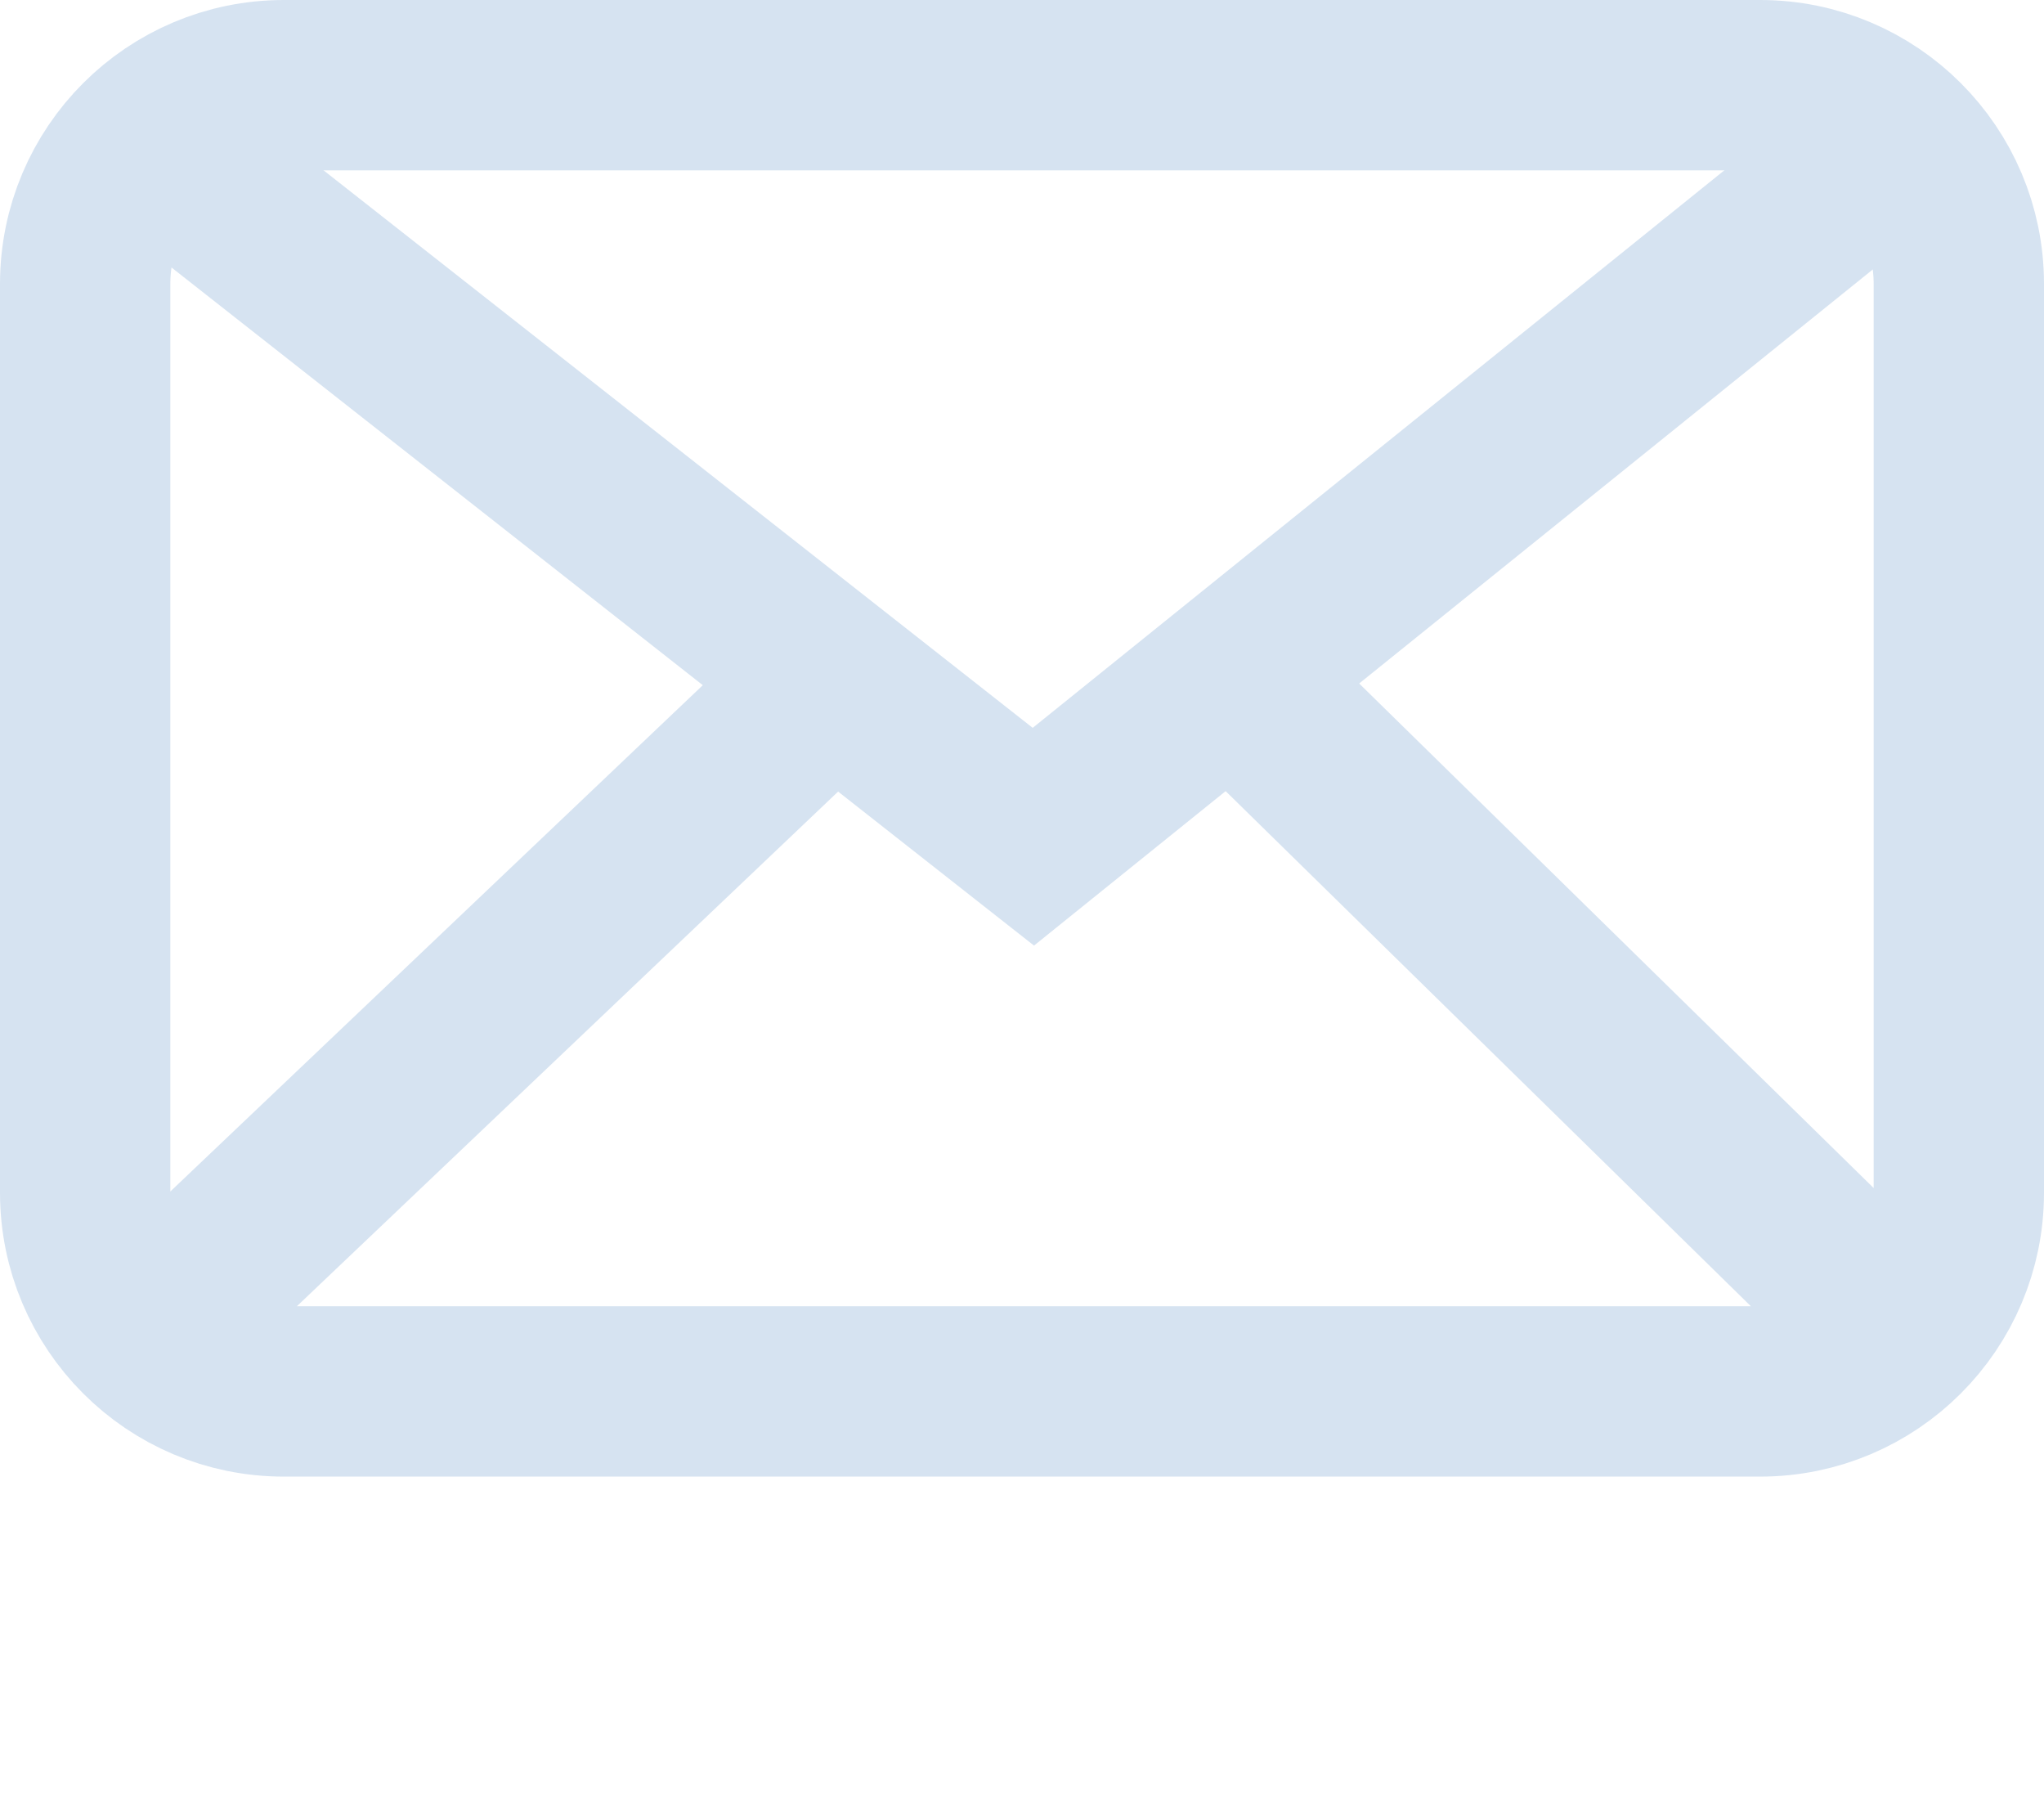
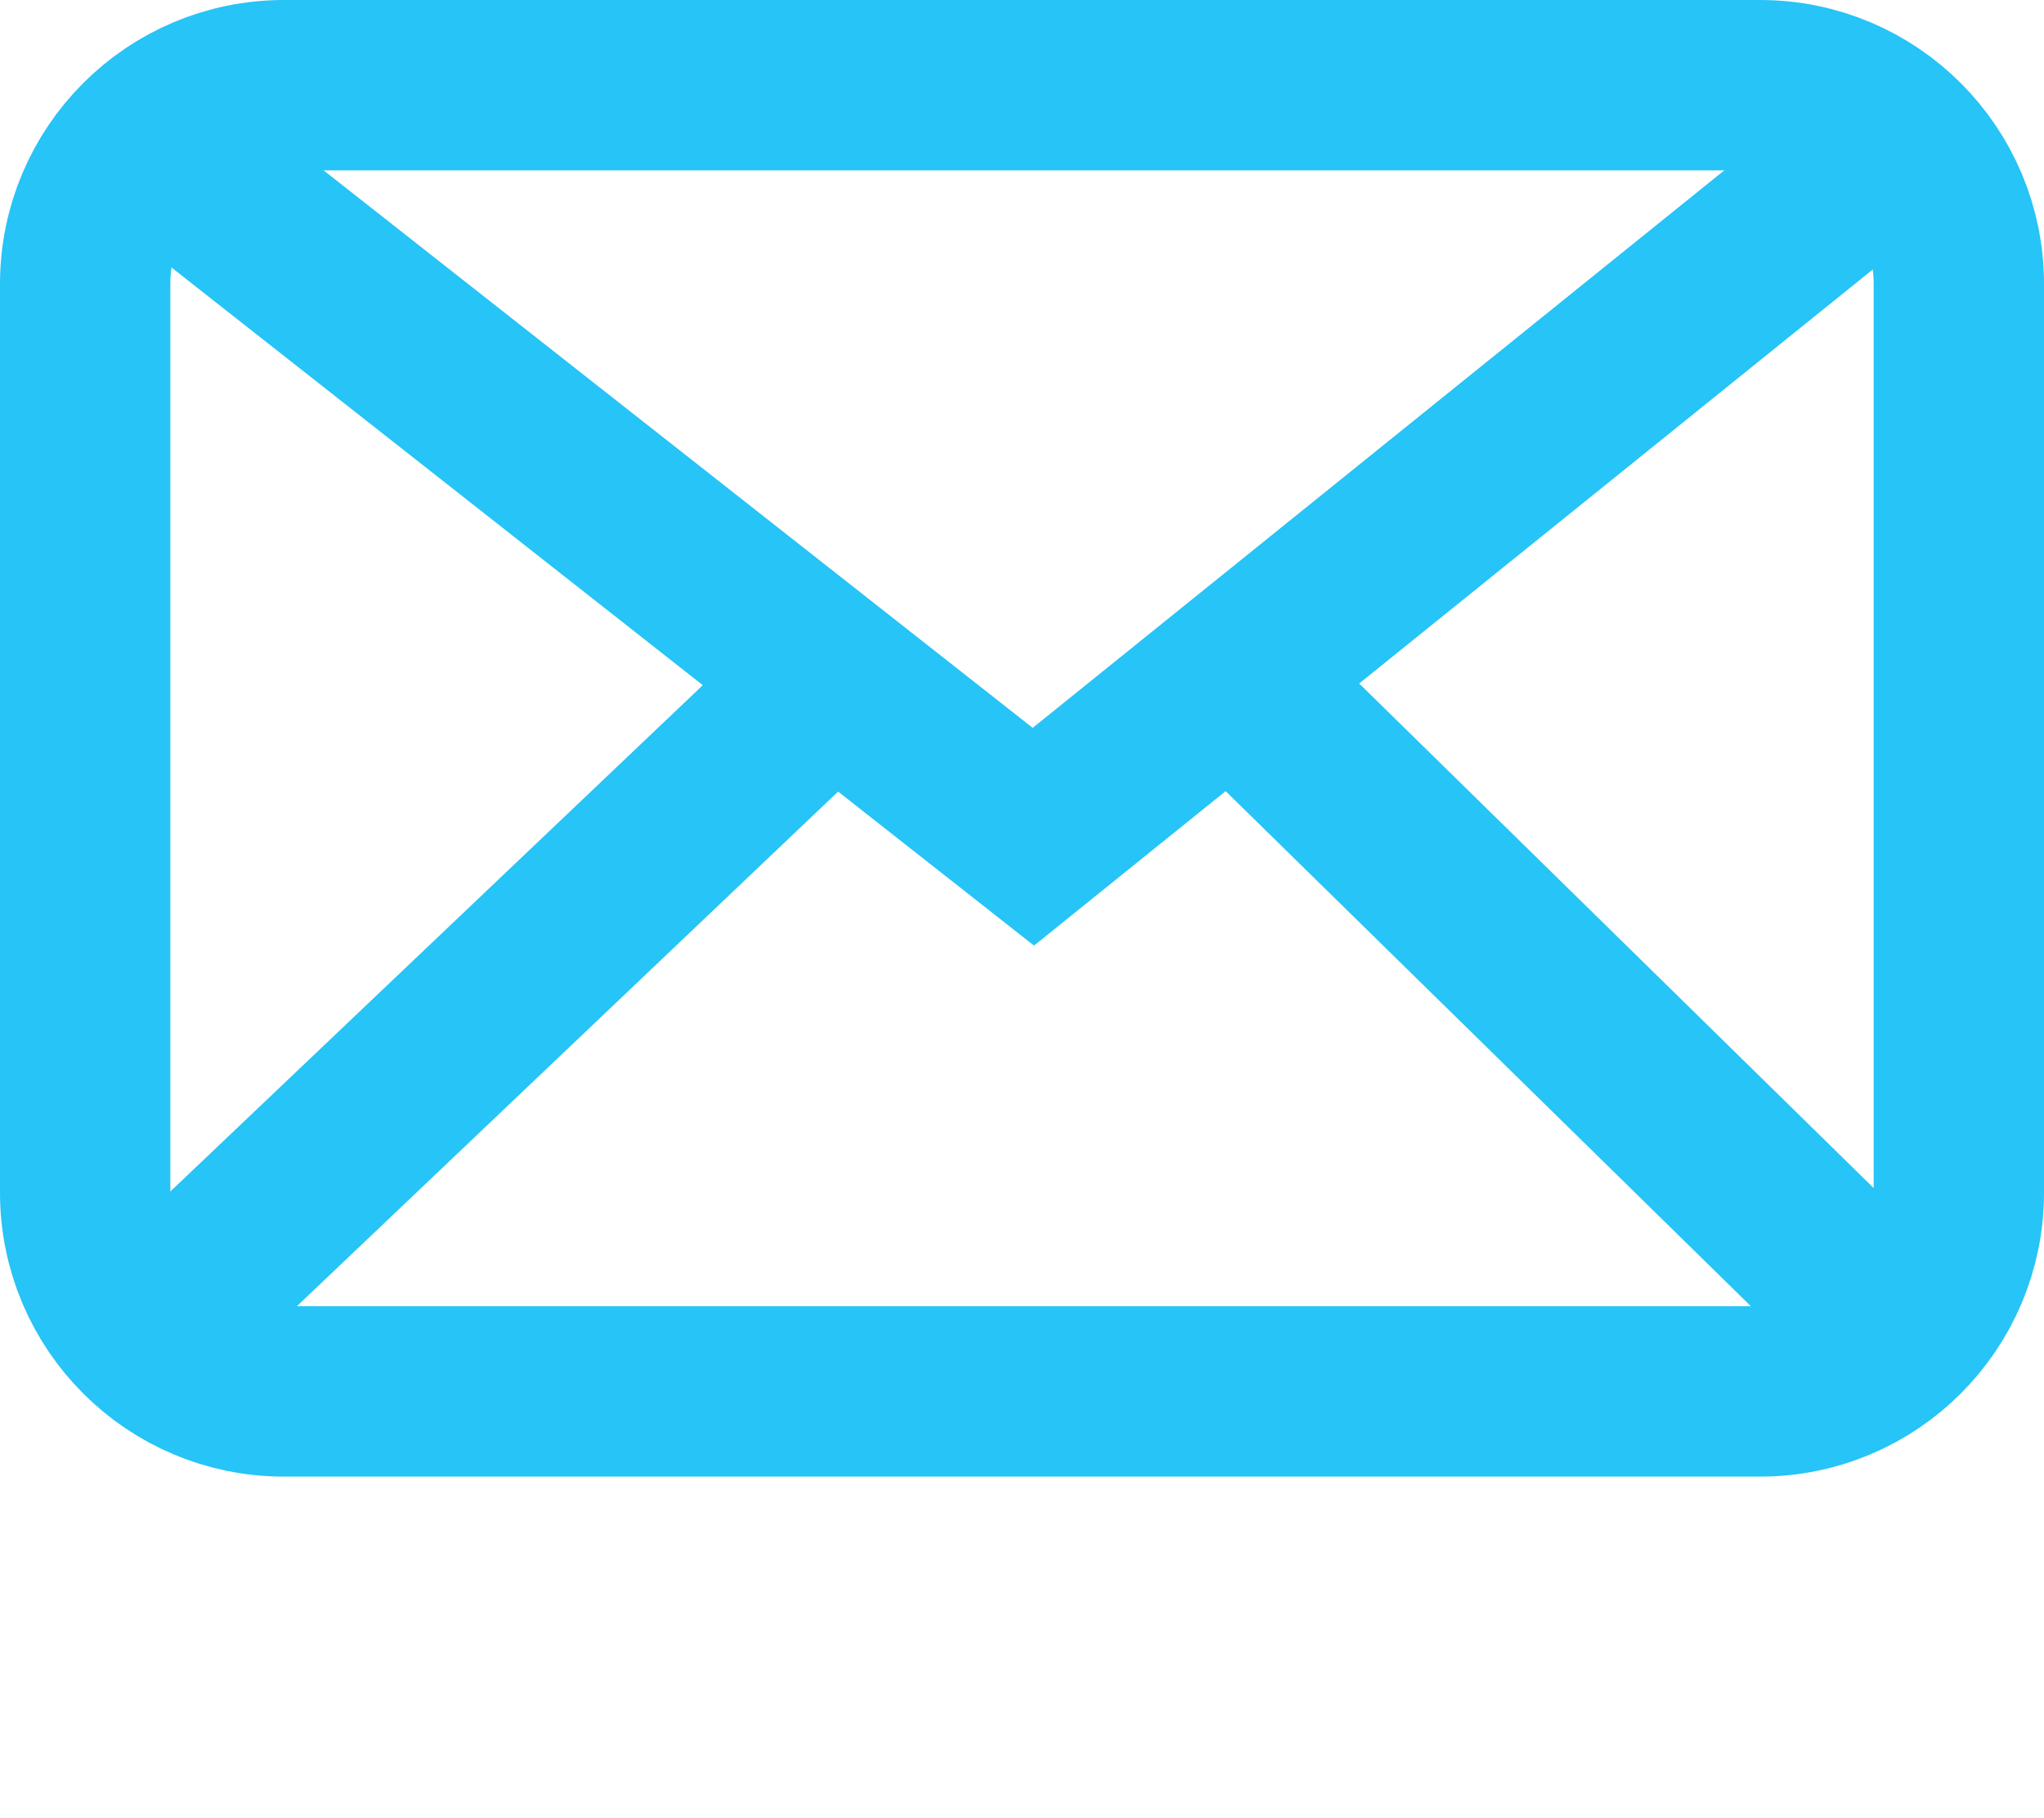
<svg xmlns="http://www.w3.org/2000/svg" width="36" height="32" fill="none">
-   <path stroke="#D6E3F1" stroke-width="3" d="M1.5 5A3.5 3.5 0 0 1 5 1.5h26A3.5 3.5 0 0 1 34.5 5v16a3.5 3.5 0 0 1-3.5 3.5H5A3.5 3.5 0 0 1 1.5 21V5zM2 24l13.167-12.517M34 24L21.233 11.483" />
-   <path stroke="#D6E3F1" stroke-width="3" d="M34 2L18.2 14.733 2 2" />
+   <path stroke="#26C4F7" stroke-width="3" d="M1.5 5A3.5 3.5 0 0 1 5 1.5h26A3.5 3.5 0 0 1 34.5 5v16a3.5 3.5 0 0 1-3.5 3.5H5A3.5 3.5 0 0 1 1.5 21V5zM2 24l13.167-12.517M34 24L21.233 11.483" />
+   <path stroke="#26C4F7" stroke-width="3" d="M34 2L18.2 14.733 2 2" />
</svg>
